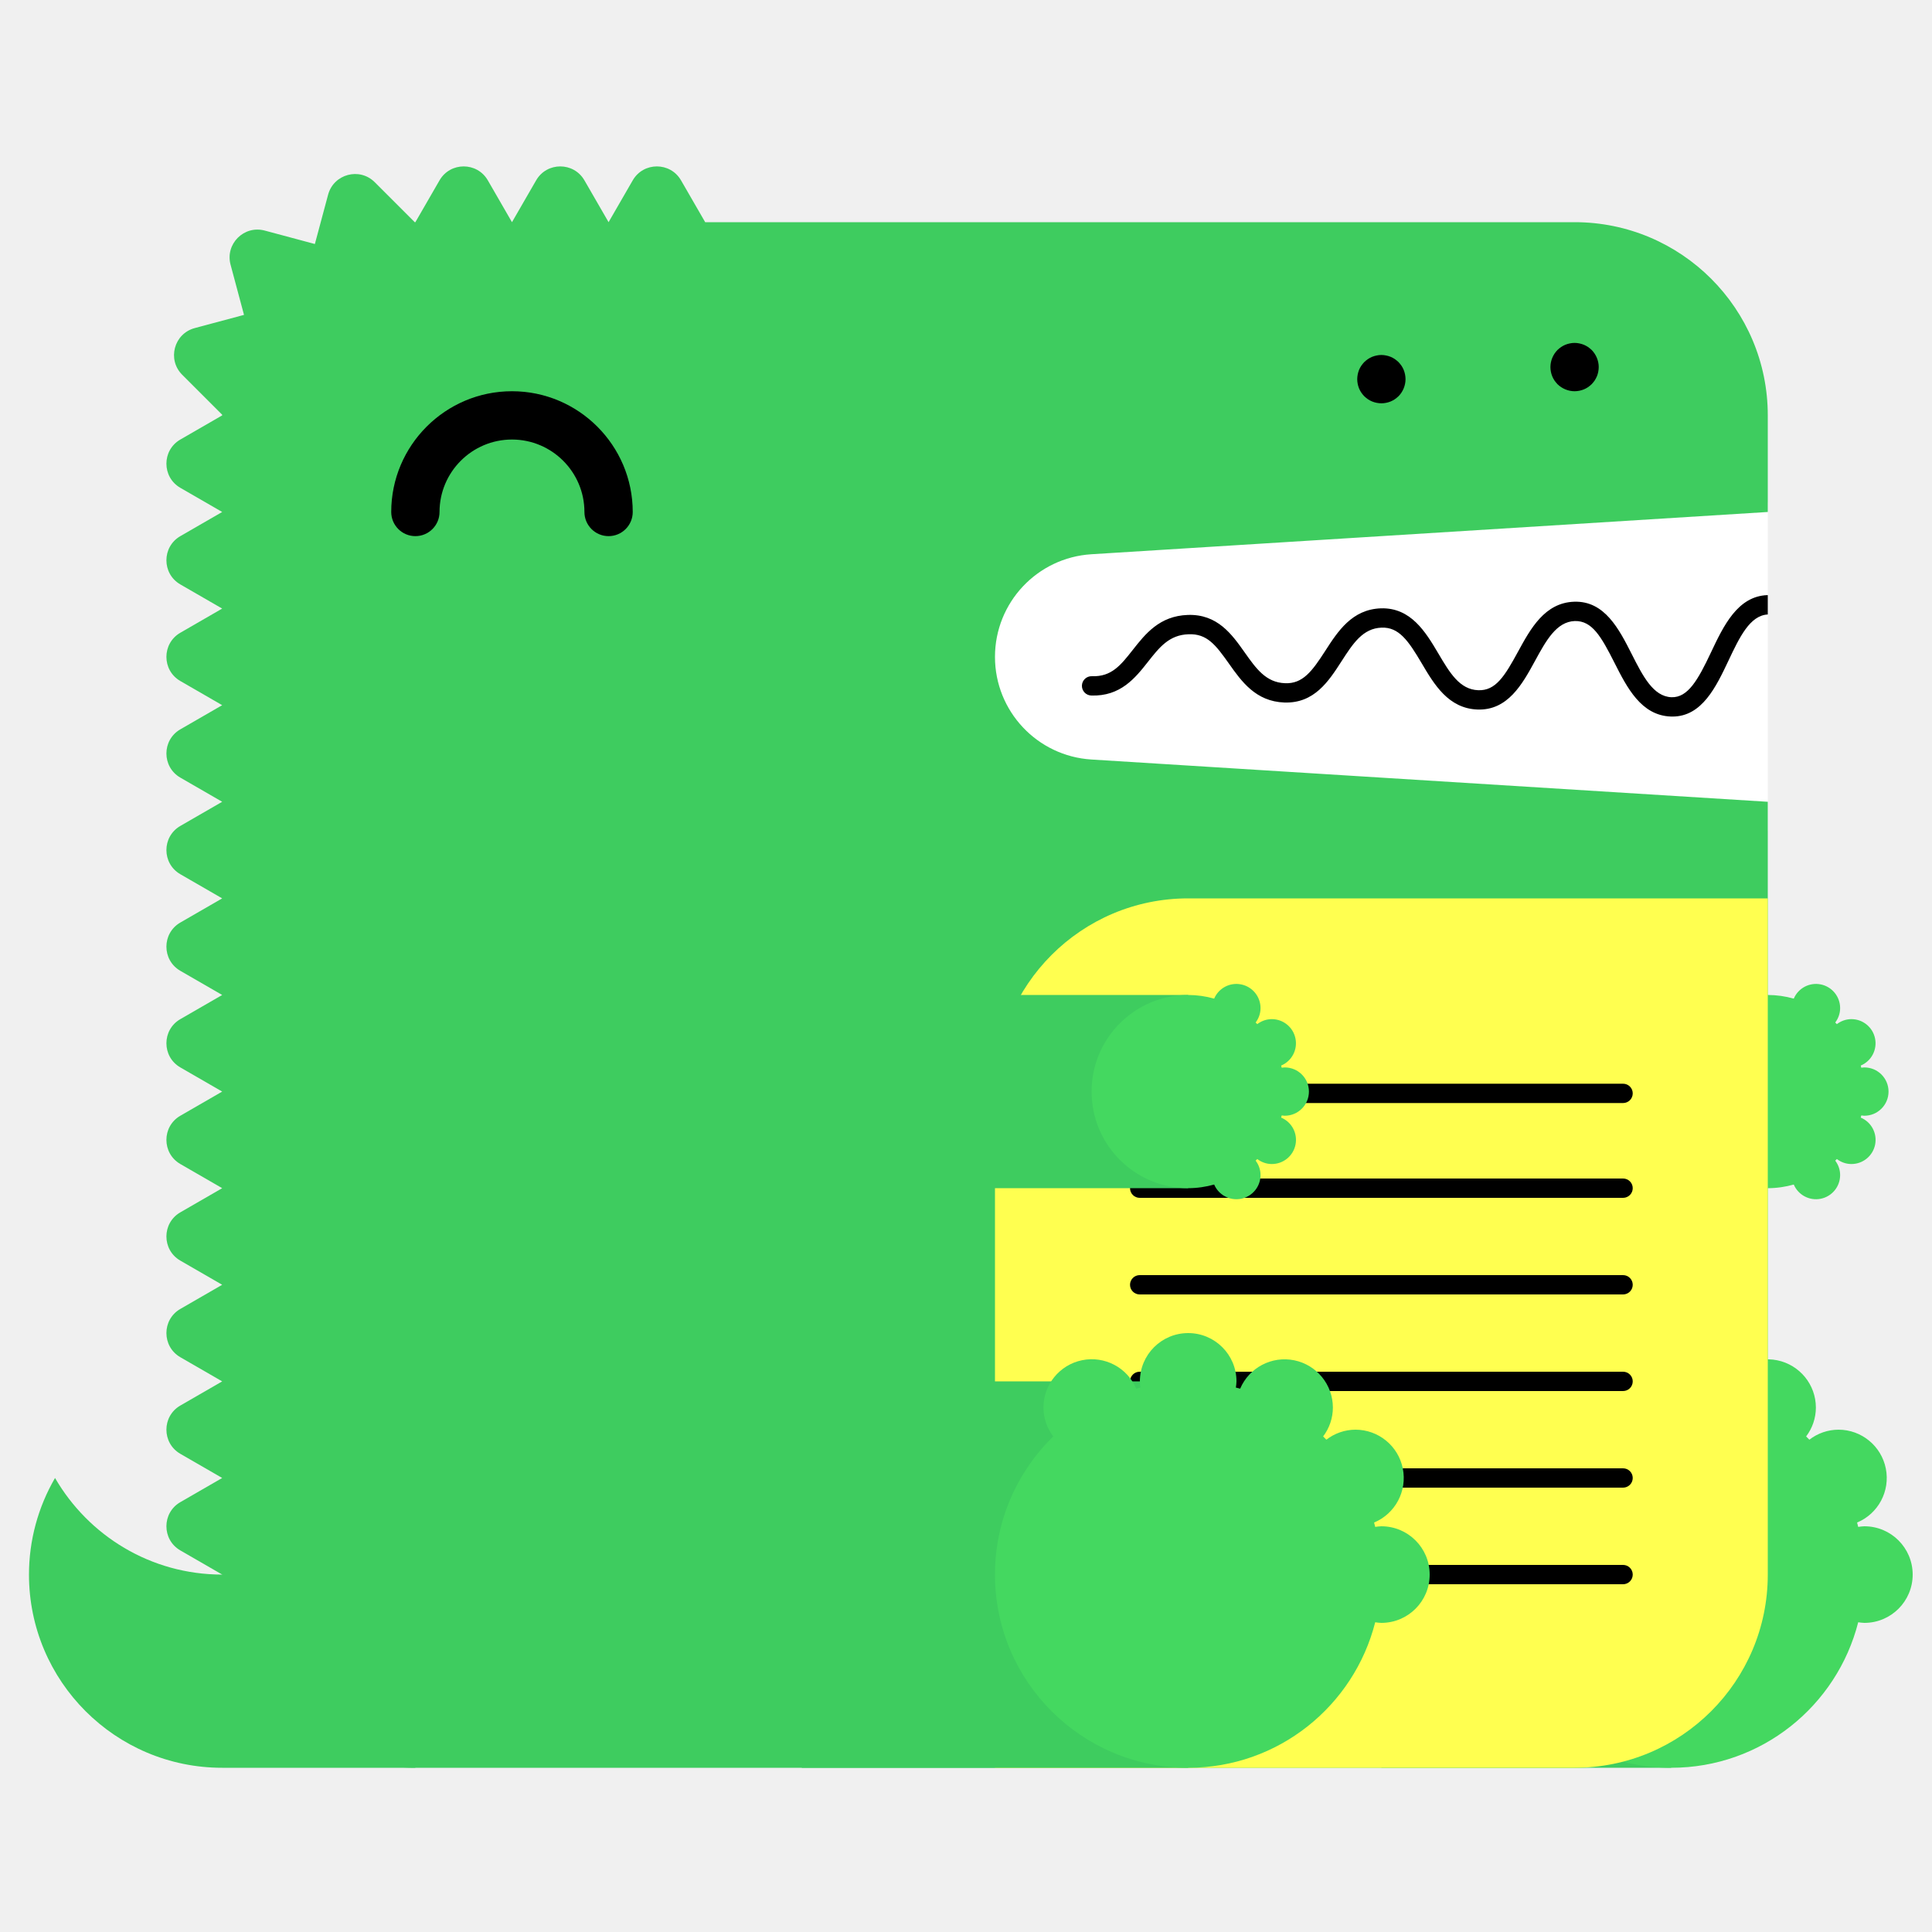
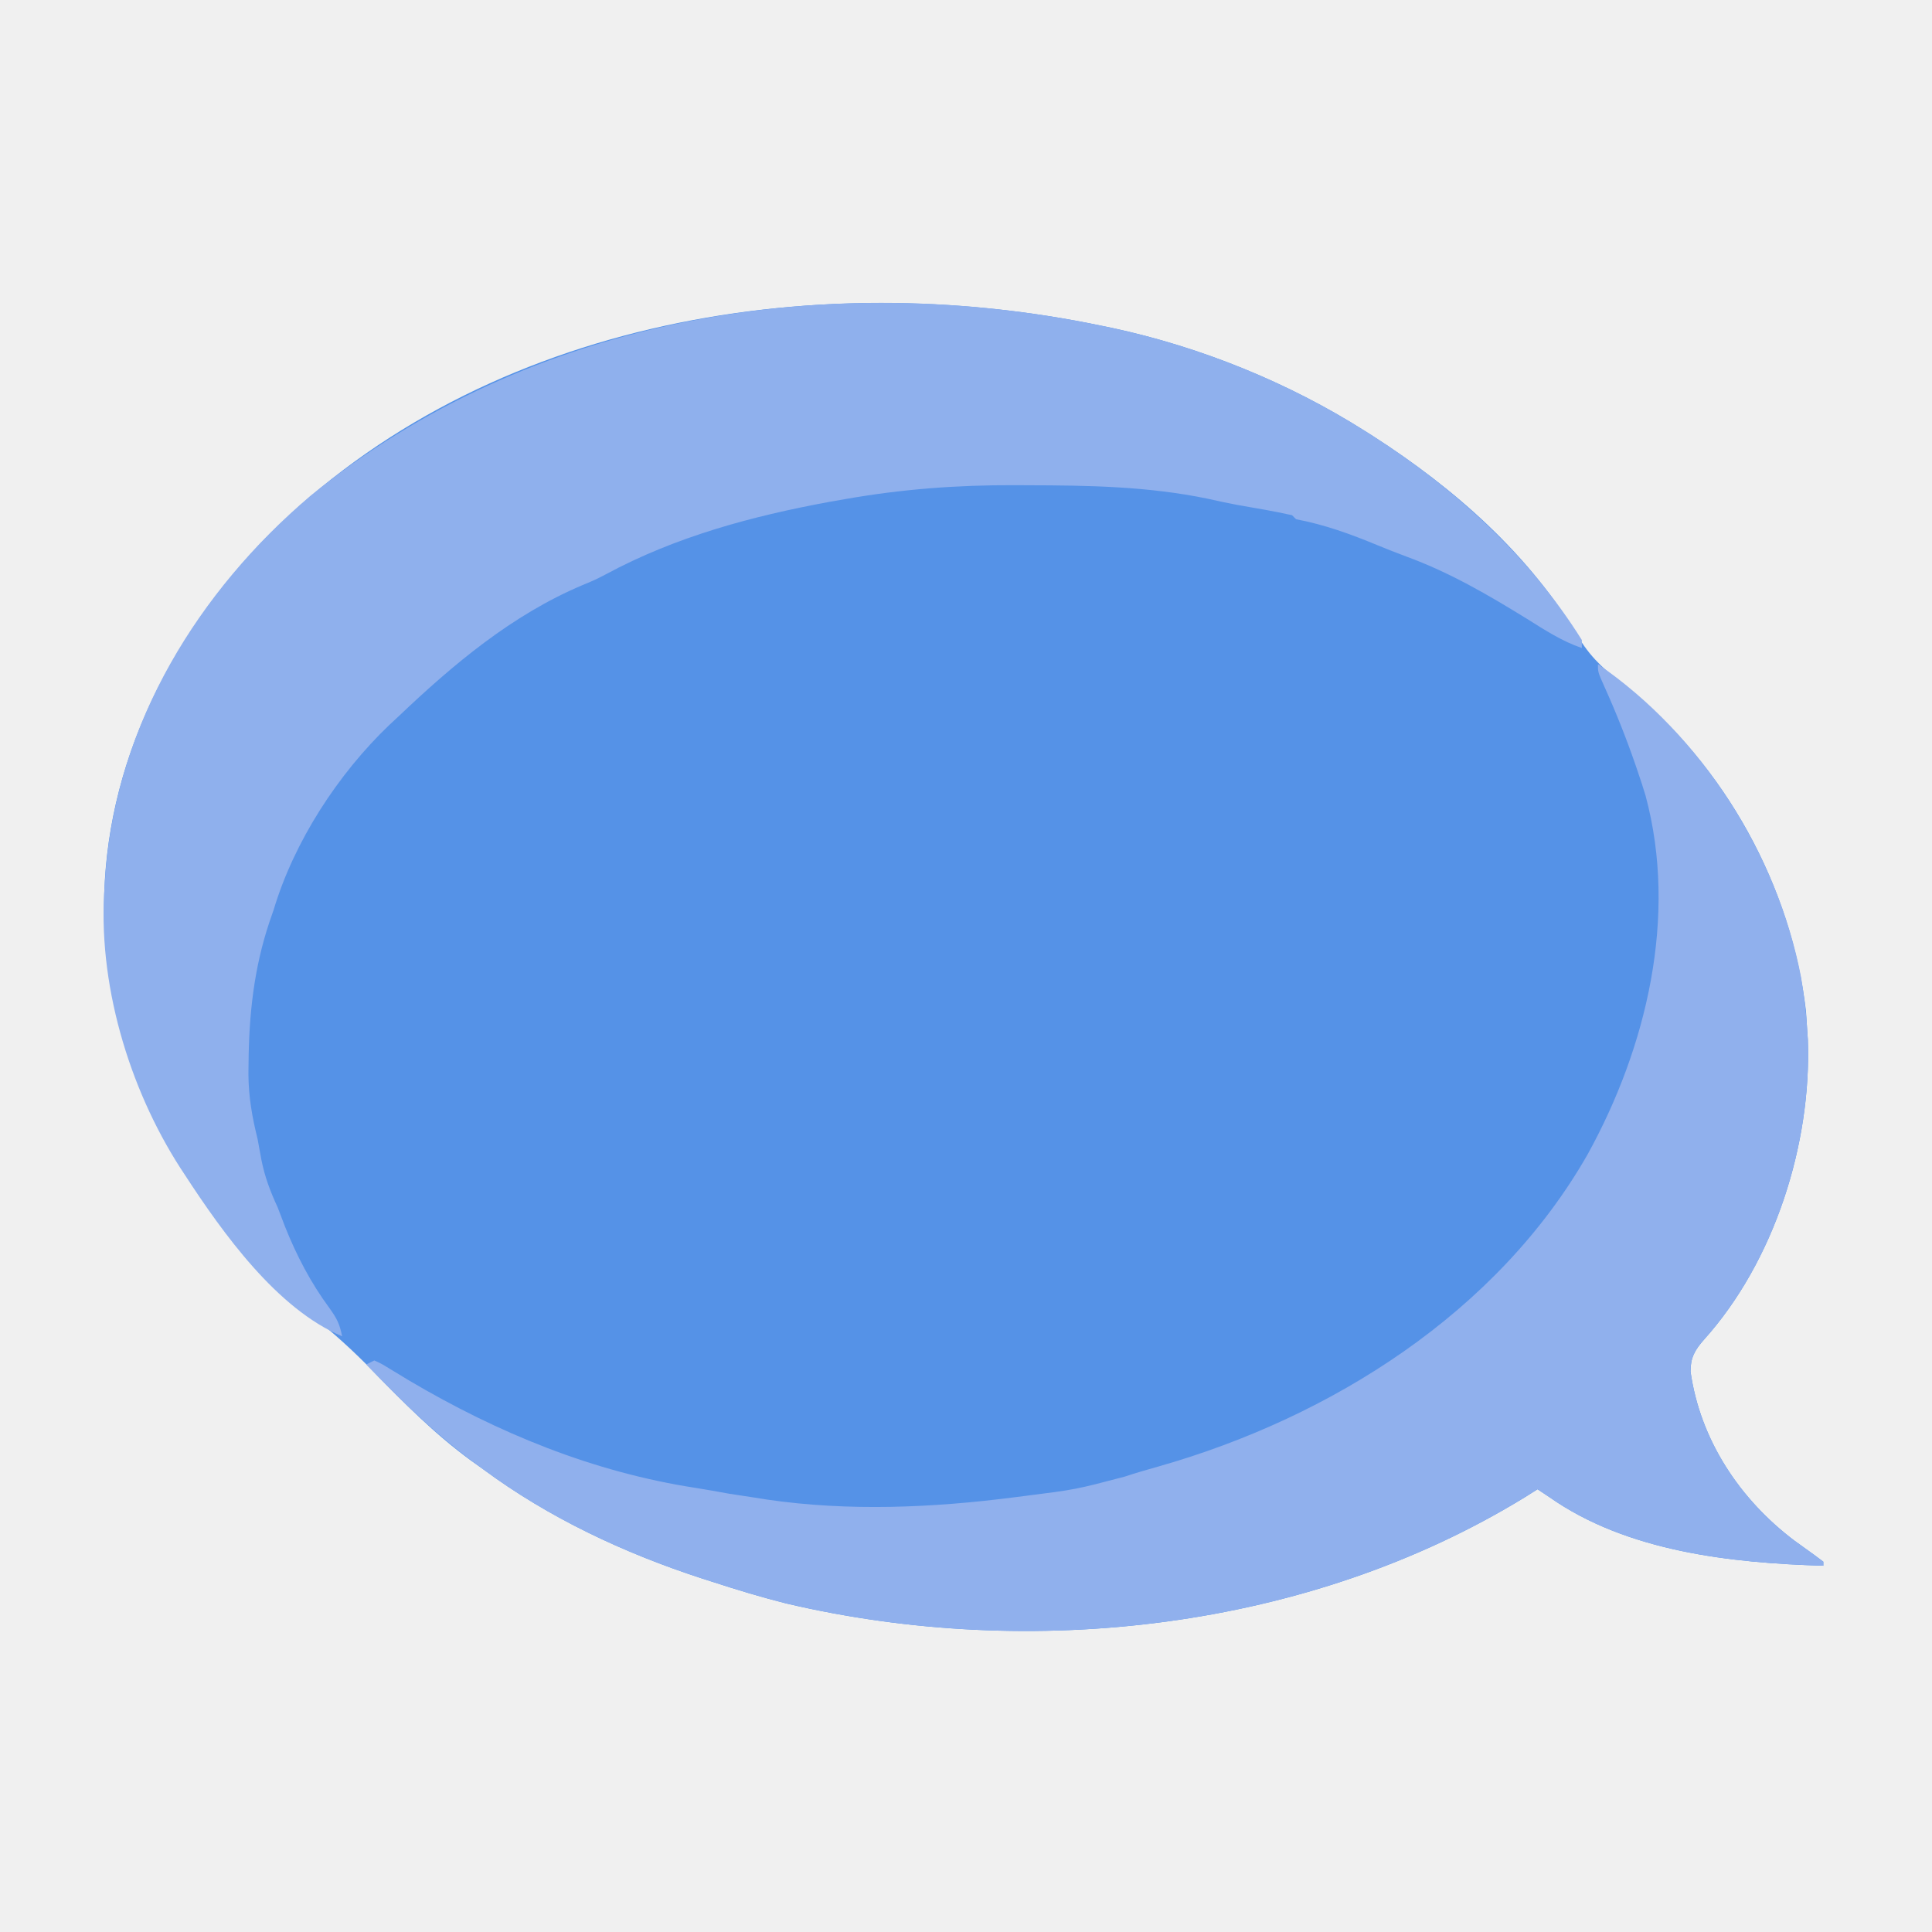
- <svg xmlns="http://www.w3.org/2000/svg" width="200" height="200" viewBox="0 0 200 200">
-   <g fill="none" fill-rule="evenodd">
-     <path fill="#FFF" d="M99 52h84v34H99z" />
-     <path d="M23 163c-7.398 0-13.843-4.027-17.303-10A19.886 19.886 0 0 0 3 163c0 11.046 8.954 20 20 20h20v-20H23z" fill="#3ECC5F" />
-     <path d="M112.98 57.376L183 53V43c0-11.046-8.954-20-20-20H73l-2.5-4.33c-1.112-1.925-3.889-1.925-5 0L63 23l-2.5-4.33c-1.111-1.925-3.889-1.925-5 0L53 23l-2.5-4.33c-1.111-1.925-3.889-1.925-5 0L43 23c-.022 0-.042.003-.065.003l-4.142-4.141c-1.57-1.571-4.252-.853-4.828 1.294l-1.369 5.104-5.192-1.392c-2.148-.575-4.111 1.389-3.535 3.536l1.39 5.193-5.102 1.367c-2.148.576-2.867 3.259-1.296 4.83l4.142 4.142c0 .021-.003.042-.003.064l-4.33 2.5c-1.925 1.111-1.925 3.889 0 5L23 53l-4.33 2.5c-1.925 1.111-1.925 3.889 0 5L23 63l-4.33 2.5c-1.925 1.111-1.925 3.889 0 5L23 73l-4.33 2.5c-1.925 1.111-1.925 3.889 0 5L23 83l-4.33 2.5c-1.925 1.111-1.925 3.889 0 5L23 93l-4.33 2.5c-1.925 1.111-1.925 3.889 0 5L23 103l-4.33 2.5c-1.925 1.111-1.925 3.889 0 5L23 113l-4.33 2.5c-1.925 1.111-1.925 3.889 0 5L23 123l-4.33 2.5c-1.925 1.111-1.925 3.889 0 5L23 133l-4.33 2.5c-1.925 1.111-1.925 3.889 0 5L23 143l-4.33 2.5c-1.925 1.111-1.925 3.889 0 5L23 153l-4.33 2.5c-1.925 1.111-1.925 3.889 0 5L23 163c0 11.046 8.954 20 20 20h120c11.046 0 20-8.954 20-20V83l-70.02-4.376A10.645 10.645 0 0 1 103 68c0-5.621 4.37-10.273 9.98-10.624" fill="#3ECC5F" />
-     <path fill="#3ECC5F" d="M143 183h30v-40h-30z" />
-     <path d="M193 158c-.219 0-.428.037-.639.064-.038-.15-.074-.301-.116-.451A5 5 0 0 0 190.32 148a4.96 4.96 0 0 0-3.016 1.036 26.531 26.531 0 0 0-.335-.336 4.955 4.955 0 0 0 1.011-2.987 5 5 0 0 0-9.599-1.959c-.148-.042-.297-.077-.445-.115.027-.211.064-.42.064-.639a5 5 0 0 0-5-5 5 5 0 0 0-5 5c0 .219.037.428.064.639-.148.038-.297.073-.445.115a4.998 4.998 0 0 0-9.599 1.959c0 1.125.384 2.151 1.011 2.987-3.717 3.632-6.031 8.693-6.031 14.3 0 11.046 8.954 20 20 20 9.339 0 17.16-6.41 19.361-15.064.211.027.42.064.639.064a5 5 0 0 0 5-5 5 5 0 0 0-5-5" fill="#44D860" />
-     <path fill="#3ECC5F" d="M153 123h30v-20h-30z" />
-     <path d="M193 115.5a2.5 2.5 0 1 0 0-5c-.109 0-.214.019-.319.032-.02-.075-.037-.15-.058-.225a2.501 2.501 0 0 0-.963-4.807c-.569 0-1.088.197-1.508.518a6.653 6.653 0 0 0-.168-.168c.314-.417.506-.931.506-1.494a2.5 2.5 0 0 0-4.8-.979A9.987 9.987 0 0 0 183 103c-5.522 0-10 4.478-10 10s4.478 10 10 10c.934 0 1.833-.138 2.69-.377a2.5 2.5 0 0 0 4.8-.979c0-.563-.192-1.077-.506-1.494.057-.055.113-.111.168-.168.42.321.939.518 1.508.518a2.5 2.5 0 0 0 .963-4.807c.021-.074.038-.15.058-.225.105.013.21.032.319.032" fill="#44D860" />
-     <path d="M63 55.5a2.5 2.5 0 0 1-2.5-2.5c0-4.136-3.364-7.5-7.5-7.5s-7.5 3.364-7.5 7.5a2.5 2.5 0 1 1-5 0c0-6.893 5.607-12.5 12.5-12.5S65.5 46.107 65.5 53a2.5 2.5 0 0 1-2.5 2.5" fill="#000" />
-     <path d="M103 183h60c11.046 0 20-8.954 20-20V93h-60c-11.046 0-20 8.954-20 20v70z" fill="#FFFF50" />
-     <path d="M168.02 124h-50.04a1 1 0 1 1 0-2h50.04a1 1 0 1 1 0 2m0 20h-50.04a1 1 0 1 1 0-2h50.04a1 1 0 1 1 0 2m0 20h-50.04a1 1 0 1 1 0-2h50.04a1 1 0 1 1 0 2m0-49.814h-50.04a1 1 0 1 1 0-2h50.04a1 1 0 1 1 0 2m0 19.814h-50.04a1 1 0 1 1 0-2h50.04a1 1 0 1 1 0 2m0 20h-50.04a1 1 0 1 1 0-2h50.04a1 1 0 1 1 0 2M183 61.611c-.012 0-.022-.006-.034-.005-3.09.105-4.552 3.196-5.842 5.923-1.346 2.85-2.387 4.703-4.093 4.647-1.889-.068-2.969-2.202-4.113-4.46-1.314-2.594-2.814-5.536-5.963-5.426-3.046.104-4.513 2.794-5.807 5.167-1.377 2.528-2.314 4.065-4.121 3.994-1.927-.07-2.951-1.805-4.136-3.813-1.321-2.236-2.848-4.75-5.936-4.664-2.994.103-4.465 2.385-5.763 4.4-1.373 2.13-2.335 3.428-4.165 3.351-1.973-.07-2.992-1.51-4.171-3.177-1.324-1.873-2.816-3.993-5.895-3.89-2.928.1-4.399 1.97-5.696 3.618-1.232 1.564-2.194 2.802-4.229 2.724a1 1 0 0 0-.072 2c3.017.101 4.545-1.8 5.872-3.487 1.177-1.496 2.193-2.787 4.193-2.855 1.926-.082 2.829 1.115 4.195 3.045 1.297 1.834 2.769 3.914 5.731 4.021 3.103.104 4.596-2.215 5.918-4.267 1.182-1.834 2.202-3.417 4.15-3.484 1.793-.067 2.769 1.35 4.145 3.681 1.297 2.197 2.766 4.686 5.787 4.796 3.125.108 4.634-2.62 5.949-5.035 1.139-2.088 2.214-4.06 4.119-4.126 1.793-.042 2.728 1.595 4.111 4.33 1.292 2.553 2.757 5.445 5.825 5.556l.169.003c3.064 0 4.518-3.075 5.805-5.794 1.139-2.41 2.217-4.68 4.067-4.773v-2z" fill="#000" />
-     <path fill="#3ECC5F" d="M83 183h40v-40H83z" />
-     <path d="M143 158c-.219 0-.428.037-.639.064-.038-.15-.074-.301-.116-.451A5 5 0 0 0 140.32 148a4.96 4.96 0 0 0-3.016 1.036 26.531 26.531 0 0 0-.335-.336 4.955 4.955 0 0 0 1.011-2.987 5 5 0 0 0-9.599-1.959c-.148-.042-.297-.077-.445-.115.027-.211.064-.42.064-.639a5 5 0 0 0-5-5 5 5 0 0 0-5 5c0 .219.037.428.064.639-.148.038-.297.073-.445.115a4.998 4.998 0 0 0-9.599 1.959c0 1.125.384 2.151 1.011 2.987-3.717 3.632-6.031 8.693-6.031 14.3 0 11.046 8.954 20 20 20 9.339 0 17.16-6.41 19.361-15.064.211.027.42.064.639.064a5 5 0 0 0 5-5 5 5 0 0 0-5-5" fill="#44D860" />
-     <path fill="#3ECC5F" d="M83 123h40v-20H83z" />
-     <path d="M133 115.5a2.5 2.5 0 1 0 0-5c-.109 0-.214.019-.319.032-.02-.075-.037-.15-.058-.225a2.501 2.501 0 0 0-.963-4.807c-.569 0-1.088.197-1.508.518a6.653 6.653 0 0 0-.168-.168c.314-.417.506-.931.506-1.494a2.5 2.5 0 0 0-4.8-.979A9.987 9.987 0 0 0 123 103c-5.522 0-10 4.478-10 10s4.478 10 10 10c.934 0 1.833-.138 2.69-.377a2.5 2.5 0 0 0 4.8-.979c0-.563-.192-1.077-.506-1.494.057-.055.113-.111.168-.168.42.321.939.518 1.508.518a2.5 2.5 0 0 0 .963-4.807c.021-.074.038-.15.058-.225.105.013.21.032.319.032" fill="#44D860" />
-     <path d="M143 41.75c-.16 0-.33-.02-.49-.05a2.52 2.52 0 0 1-.47-.14c-.15-.06-.29-.14-.431-.23-.13-.09-.259-.2-.38-.31-.109-.12-.219-.24-.309-.38s-.17-.28-.231-.43a2.619 2.619 0 0 1-.189-.96c0-.16.02-.33.05-.49.03-.16.08-.31.139-.47.061-.15.141-.29.231-.43.09-.13.2-.26.309-.38.121-.11.25-.22.38-.31.141-.09.281-.17.431-.23.149-.06.31-.11.47-.14.32-.07.65-.07.98 0 .159.03.32.08.47.14.149.06.29.14.43.23.13.09.259.2.38.31.11.12.22.25.31.38.09.14.17.28.23.43.06.16.11.31.14.47.029.16.05.33.05.49 0 .66-.271 1.31-.73 1.77-.121.11-.25.22-.38.31-.14.09-.281.17-.43.23a2.565 2.565 0 0 1-.96.19m20-1.25c-.66 0-1.3-.27-1.771-.73a3.802 3.802 0 0 1-.309-.38c-.09-.14-.17-.28-.231-.43a2.619 2.619 0 0 1-.189-.96c0-.66.27-1.3.729-1.77.121-.11.25-.22.38-.31.141-.09.281-.17.431-.23.149-.06.31-.11.47-.14.32-.07.66-.07.98 0 .159.03.32.08.47.14.149.06.29.14.43.23.13.09.259.2.38.31.459.47.73 1.11.73 1.77 0 .16-.021.33-.05.49-.03.16-.08.32-.14.47-.07.15-.14.29-.23.43-.09.13-.2.26-.31.38-.121.11-.25.22-.38.31-.14.09-.281.17-.43.23a2.565 2.565 0 0 1-.96.19" fill="#000" />
-   </g>
+ <svg xmlns="http://www.w3.org/2000/svg" version="1.1" width="480" height="480">
+   <path d="M0 0 C1.182 0.245 1.182 0.245 2.389 0.494 C24.296 5.198 46.07 14.026 65 26 C65.684 26.433 66.369 26.866 67.074 27.312 C87.374 40.346 106.127 56.792 118.438 77.75 C121.592 82.862 125.394 86.064 130.113 89.715 C154.607 109.104 171.087 139.291 174.688 170.188 C174.809 171.79 174.913 173.395 175 175 C175.079 176.149 175.079 176.149 175.16 177.32 C176.094 203.218 166.834 232.402 149.316 251.871 C147.075 254.405 145.999 256.339 146.004 259.738 C148.398 276.712 158.243 291.534 171.839 301.781 C173.434 302.952 175.045 304.101 176.656 305.25 C177.43 305.827 178.203 306.405 179 307 C179 307.33 179 307.66 179 308 C156.076 307.326 130.245 304.508 111 291 C110.01 290.34 109.02 289.68 108 289 C106.942 289.666 105.883 290.333 104.793 291.02 C51.113 323.92 -17.899 331.661 -78.725 317.359 C-84.892 315.805 -90.953 313.967 -97 312 C-97.884 311.717 -98.767 311.433 -99.678 311.142 C-118.942 304.866 -137.668 296.096 -154 284 C-155.018 283.276 -156.037 282.551 -157.086 281.805 C-166.01 275.26 -173.677 267.55 -181.365 259.613 C-186.254 254.595 -191.245 250.031 -196.777 245.731 C-204.234 239.924 -211.09 233.378 -217 226 C-217.684 225.153 -218.369 224.306 -219.074 223.434 C-235.46 202.415 -246.927 176.971 -248 150 C-248.06 148.79 -248.06 148.79 -248.121 147.555 C-249.018 112.188 -233.647 80.128 -209.922 54.668 C-156.844 -0.953 -72.836 -15.285 0 0 Z " fill="#5592E7" transform="translate(274,81)" />
+   <path d="M0 0 C1.182 0.245 1.182 0.245 2.389 0.494 C24.296 5.198 46.07 14.026 65 26 C65.684 26.433 66.369 26.866 67.074 27.312 C87.64 40.517 105.969 57.174 119 78 C119 78.66 119 79.32 119 80 C114.024 78.295 109.805 75.523 105.375 72.75 C95.647 66.751 86.232 61.252 75.469 57.293 C73.007 56.375 70.582 55.43 68.156 54.426 C61.5 51.672 55.107 49.348 48 48 C47.67 47.67 47.34 47.34 47 47 C42.538 45.994 38.028 45.252 33.523 44.468 C31.032 44.006 28.569 43.467 26.098 42.914 C11.185 39.819 -3.575 39.591 -18.75 39.562 C-19.789 39.557 -20.829 39.551 -21.9 39.544 C-36.188 39.49 -49.928 40.518 -64 43 C-65.29 43.224 -66.58 43.448 -67.909 43.679 C-87.207 47.241 -106.107 52.313 -123.465 61.676 C-126 63 -126 63 -129.309 64.383 C-146.747 71.741 -161.437 84.082 -175 97 C-175.73 97.677 -176.459 98.354 -177.211 99.051 C-189.993 111.252 -200.909 128.03 -206 145 C-206.518 146.5 -206.518 146.5 -207.047 148.031 C-210.948 159.679 -212.155 171.171 -212.25 183.375 C-212.259 184.195 -212.269 185.015 -212.278 185.86 C-212.249 191.487 -211.356 196.553 -210 202 C-209.681 203.707 -209.367 205.415 -209.062 207.125 C-208.216 211.392 -206.838 215.041 -205 219 C-204.392 220.582 -203.788 222.165 -203.188 223.75 C-200.333 230.909 -196.775 237.732 -192.188 243.938 C-190.258 246.638 -189.622 247.903 -189 251 C-205.183 244.241 -218.703 225.257 -228 211 C-228.389 210.408 -228.779 209.816 -229.18 209.206 C-242.077 189.178 -249.865 162.938 -248 139 C-247.919 137.781 -247.838 136.561 -247.754 135.305 C-244.696 98.429 -224.789 65.957 -196.95 42.254 C-142.139 -2.574 -68.182 -14.309 0 0 Z " fill="#8FB0ED" transform="translate(274,81)" />
+   <path d="M0 0 C25.782 17.694 44.589 47.242 50.477 77.824 C51.201 82.219 51.759 86.552 52 91 C52.079 92.149 52.079 92.149 52.16 93.32 C53.094 119.218 43.834 148.402 26.316 167.871 C24.075 170.405 22.999 172.339 23.004 175.738 C25.398 192.712 35.243 207.534 48.839 217.781 C50.434 218.952 52.045 220.101 53.656 221.25 C54.43 221.827 55.203 222.405 56 223 C56 223.33 56 223.66 56 224 C33.076 223.326 7.245 220.508 -12 207 C-12.99 206.34 -13.98 205.68 -15 205 C-16.058 205.666 -17.117 206.333 -18.207 207.02 C-71.887 239.92 -140.899 247.661 -201.725 233.359 C-207.892 231.805 -213.953 229.967 -220 228 C-221.325 227.575 -221.325 227.575 -222.678 227.142 C-241.929 220.87 -260.694 212.113 -277 200 C-277.528 199.616 -278.056 199.232 -278.6 198.836 C-288.661 191.472 -297.375 182.98 -306 174 C-305.34 173.67 -304.68 173.34 -304 173 C-302.299 173.769 -302.299 173.769 -300.246 175.027 C-299.483 175.486 -298.721 175.944 -297.935 176.417 C-296.699 177.169 -296.699 177.169 -295.438 177.938 C-273.301 191.025 -249.673 200.737 -224.152 204.667 C-221.342 205.102 -218.548 205.62 -215.75 206.125 C-213.835 206.425 -211.918 206.716 -210 207 C-208.828 207.186 -207.656 207.371 -206.449 207.562 C-186.153 210.528 -165.285 209.608 -145 207 C-144.116 206.888 -143.233 206.775 -142.322 206.659 C-129.783 205.077 -129.783 205.077 -117.59 201.871 C-114.776 200.925 -111.931 200.119 -109.073 199.313 C-66.361 187.157 -24.982 161.117 -2.555 121.793 C12.078 95.292 19.895 62.67 11.845 32.715 C11.273 30.793 10.651 28.897 10 27 C9.764 26.306 9.529 25.612 9.286 24.897 C7.02 18.35 4.471 11.944 1.625 5.625 C0 2 0 2 0 0 Z " fill="#90B0ED" transform="translate(397,165)" />
</svg>
